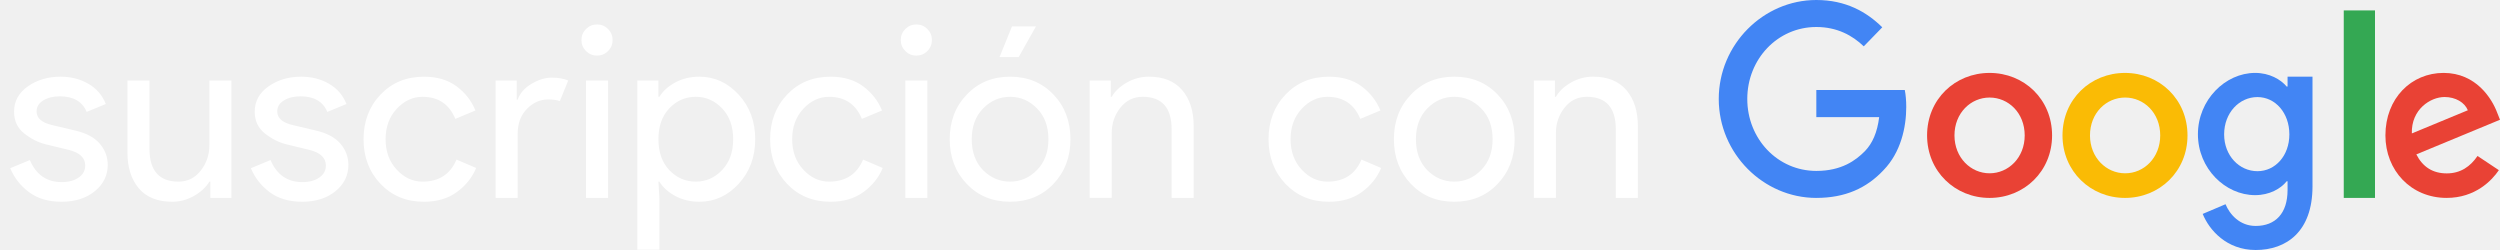
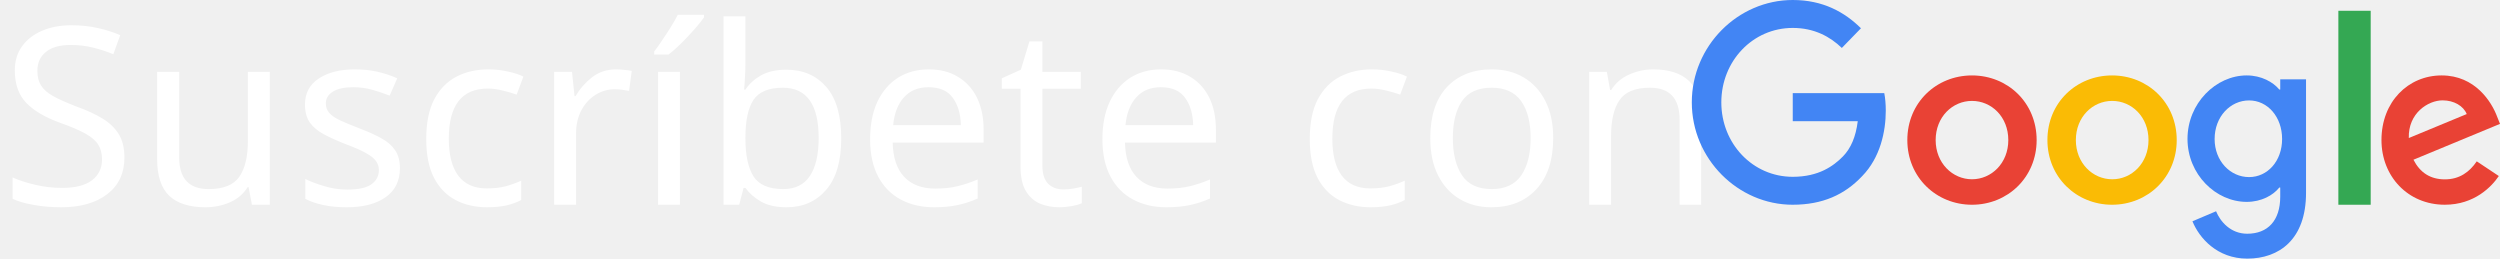
- <svg xmlns="http://www.w3.org/2000/svg" width="240" height="24" viewBox="0 0 240 24">
+ <svg xmlns="http://www.w3.org/2000/svg" width="232" height="24" viewBox="0 0 232 24">
  <g fill="none">
-     <path d="M5.903 19.368c-1.257 0-2.296-.307-3.117-.92-.82-.613-1.422-1.38-1.805-2.3l1.886-.782c.598 1.411 1.618 2.116 3.059 2.116.659 0 1.2-.146 1.622-.437.422-.291.633-.675.633-1.15 0-.736-.514-1.234-1.541-1.495l-2.277-.552c-.721-.184-1.403-.533-2.047-1.046-.644-.514-.966-1.207-.966-2.082 0-.997.441-1.805 1.323-2.427.882-.621 1.928-.931 3.139-.931.997 0 1.886.226 2.668.678.782.452 1.342 1.1 1.679 1.944l-1.84.759c-.414-.997-1.273-1.495-2.576-1.495-.629 0-1.158.13-1.587.391-.429.261-.644.613-.644 1.058 0 .644.498 1.081 1.495 1.311l2.231.529c1.058.245 1.84.667 2.346 1.265.506.598.759 1.273.759 2.024 0 1.012-.414 1.855-1.242 2.53-.828.675-1.894 1.012-3.197 1.012zm16.313-.368h-2.024v-1.564h-.092c-.322.537-.813.993-1.472 1.369s-1.357.563-2.093.563c-1.411 0-2.48-.429-3.209-1.288-.728-.859-1.092-2.009-1.092-3.45v-6.9h2.116v6.555c0 2.101.928 3.151 2.783 3.151.874 0 1.587-.353 2.139-1.058.552-.705.828-1.518.828-2.438v-6.21h2.116v11.27zm6.791.368c-1.257 0-2.296-.307-3.117-.92-.82-.613-1.422-1.38-1.805-2.3l1.886-.782c.598 1.411 1.618 2.116 3.059 2.116.659 0 1.2-.146 1.622-.437.422-.291.632-.675.632-1.15 0-.736-.514-1.234-1.541-1.495l-2.277-.552c-.721-.184-1.403-.533-2.047-1.046-.644-.514-.966-1.207-.966-2.082 0-.997.441-1.805 1.323-2.427.882-.621 1.928-.931 3.139-.931.997 0 1.886.226 2.668.678.782.452 1.342 1.1 1.679 1.944l-1.84.759c-.414-.997-1.273-1.495-2.576-1.495-.629 0-1.158.13-1.587.391-.429.261-.644.613-.644 1.058 0 .644.498 1.081 1.495 1.311l2.231.529c1.058.245 1.84.667 2.346 1.265.506.598.759 1.273.759 2.024 0 1.012-.414 1.855-1.242 2.53-.828.675-1.894 1.012-3.197 1.012zm11.69 0c-1.687 0-3.074-.571-4.163-1.713-1.089-1.142-1.633-2.572-1.633-4.289 0-1.717.544-3.147 1.633-4.29 1.089-1.142 2.476-1.713 4.163-1.713 1.257 0 2.3.307 3.128.92.828.613 1.434 1.388 1.817 2.323l-1.932.805c-.583-1.411-1.633-2.116-3.151-2.116-.935 0-1.759.383-2.473 1.15-.713.767-1.069 1.74-1.069 2.921 0 1.181.356 2.154 1.069 2.921.713.767 1.537 1.15 2.473 1.15 1.579 0 2.668-.705 3.266-2.116l1.886.805c-.383.92-1 1.69-1.851 2.311s-1.905.931-3.163.931zm8.999-.368h-2.116v-11.27h2.024v1.84h.092c.215-.613.655-1.119 1.322-1.518s1.315-.598 1.944-.598 1.158.092 1.587.276l-.805 1.978c-.276-.107-.652-.161-1.127-.161-.767 0-1.445.303-2.036.909-.59.606-.885 1.399-.885 2.38v6.164zm8.677-14.099c-.291.291-.644.437-1.058.437-.414 0-.767-.146-1.058-.437-.291-.291-.437-.644-.437-1.058 0-.414.146-.767.437-1.058.291-.291.644-.437 1.058-.437.414 0 .767.146 1.058.437.291.291.437.644.437 1.058 0 .414-.146.767-.437 1.058zm0 14.099h-2.116v-11.27h2.116v11.27zm8.769.368c-.859 0-1.629-.184-2.312-.552-.682-.368-1.192-.828-1.529-1.38h-.092l.092 1.564v4.968h-2.116v-16.238h2.024v1.564h.092c.337-.552.847-1.012 1.529-1.38.682-.368 1.453-.552 2.312-.552 1.457 0 2.714.575 3.772 1.725 1.058 1.15 1.587 2.576 1.587 4.278 0 1.702-.529 3.128-1.587 4.278-1.058 1.15-2.315 1.725-3.772 1.725zm-.345-1.932c.981 0 1.825-.372 2.53-1.116.705-.744 1.058-1.729 1.058-2.955 0-1.227-.353-2.212-1.058-2.956-.705-.744-1.549-1.115-2.53-1.115-.997 0-1.844.368-2.542 1.104-.698.736-1.046 1.725-1.046 2.967s.349 2.231 1.046 2.967c.698.736 1.545 1.104 2.542 1.104zm12.932 1.932c-1.687 0-3.074-.571-4.163-1.713-1.089-1.142-1.633-2.572-1.633-4.289 0-1.717.544-3.147 1.633-4.29 1.089-1.142 2.476-1.713 4.163-1.713 1.257 0 2.3.307 3.128.92.828.613 1.434 1.388 1.817 2.323l-1.932.805c-.583-1.411-1.633-2.116-3.151-2.116-.935 0-1.759.383-2.472 1.15-.713.767-1.07 1.74-1.07 2.921 0 1.181.356 2.154 1.07 2.921.713.767 1.537 1.15 2.472 1.15 1.579 0 2.668-.705 3.266-2.116l1.886.805c-.383.92-1 1.69-1.852 2.311-.851.621-1.905.931-3.162.931zm9.298-14.467c-.291.291-.644.437-1.058.437-.414 0-.767-.146-1.058-.437-.291-.291-.437-.644-.437-1.058 0-.414.146-.767.437-1.058.291-.291.644-.437 1.058-.437.414 0 .767.146 1.058.437.291.291.437.644.437 1.058 0 .414-.146.767-.437 1.058zm0 14.099h-2.116v-11.27h2.116v11.27zm3.778-9.913c1.089-1.15 2.476-1.725 4.163-1.725 1.687 0 3.074.571 4.163 1.713 1.089 1.142 1.633 2.572 1.633 4.29 0 1.717-.544 3.147-1.633 4.289s-2.476 1.713-4.163 1.713c-1.687 0-3.074-.571-4.163-1.713-1.089-1.142-1.633-2.572-1.633-4.289 0-1.717.544-3.143 1.633-4.278zm1.564 7.245c.736.736 1.602 1.104 2.599 1.104.997 0 1.859-.372 2.587-1.116.728-.744 1.093-1.729 1.093-2.955 0-1.227-.364-2.212-1.093-2.956-.728-.744-1.591-1.115-2.587-1.115-.997 0-1.859.372-2.588 1.115-.728.744-1.093 1.729-1.093 2.956 0 1.227.36 2.216 1.081 2.967zm3.427-10.856h-1.84l1.196-2.944h2.3l-1.656 2.944zm8.838 2.254v1.564h.092c.307-.537.79-.993 1.449-1.369s1.365-.564 2.116-.564c1.395 0 2.461.429 3.197 1.288.736.859 1.104 2.009 1.104 3.45v6.9h-2.116v-6.578c0-2.085-.928-3.128-2.783-3.128-.874 0-1.587.349-2.139 1.046-.552.698-.828 1.506-.828 2.426v6.233h-2.116v-11.27h2.024zm20.941 11.638c-1.687 0-3.074-.571-4.163-1.713-1.089-1.142-1.633-2.572-1.633-4.289 0-1.717.544-3.147 1.633-4.29 1.089-1.142 2.476-1.713 4.163-1.713 1.257 0 2.3.307 3.128.92.828.613 1.434 1.388 1.817 2.323l-1.932.805c-.583-1.411-1.633-2.116-3.151-2.116-.935 0-1.759.383-2.473 1.15-.713.767-1.069 1.74-1.069 2.921 0 1.181.356 2.154 1.069 2.921.713.767 1.537 1.15 2.473 1.15 1.579 0 2.668-.705 3.266-2.116l1.886.805c-.383.92-1 1.69-1.851 2.311s-1.905.931-3.163.931zm7.872-10.281c1.089-1.15 2.476-1.725 4.163-1.725 1.687 0 3.074.571 4.163 1.713 1.089 1.142 1.633 2.572 1.633 4.29 0 1.717-.544 3.147-1.633 4.289s-2.476 1.713-4.163 1.713c-1.687 0-3.074-.571-4.163-1.713-1.089-1.142-1.633-2.572-1.633-4.289 0-1.717.544-3.143 1.633-4.278zm1.564 7.245c.736.736 1.602 1.104 2.599 1.104.997 0 1.859-.372 2.587-1.116.728-.744 1.093-1.729 1.093-2.955 0-1.227-.364-2.212-1.093-2.956-.728-.744-1.591-1.115-2.587-1.115-.997 0-1.859.372-2.588 1.115-.728.744-1.093 1.729-1.093 2.956 0 1.227.36 2.216 1.081 2.967zm12.265-8.602v1.564h.092c.307-.537.79-.993 1.449-1.369s1.365-.564 2.116-.564c1.395 0 2.461.429 3.197 1.288.736.859 1.104 2.009 1.104 3.45v6.9h-2.116v-6.578c0-2.085-.928-3.128-2.783-3.128-.874 0-1.587.349-2.139 1.046-.552.698-.828 1.506-.828 2.426v6.233h-2.116v-11.27h2.024z" fill="#fff" />
-     <path d="M174.367 19c-5.09 0-9.367-4.265-9.367-9.5s4.277-9.5 9.367-9.5c2.818 0 4.822 1.133 6.331 2.622l-1.776 1.827c-1.082-1.041-2.55-1.857-4.555-1.857-3.721 0-6.628 3.082-6.628 6.908 0 3.827 2.907 6.908 6.628 6.908 2.411 0 3.781-1 4.664-1.898.724-.745 1.191-1.806 1.369-3.265h-6.033v-2.602h8.494c.089.459.139 1.02.139 1.622 0 1.949-.516 4.357-2.183 6.071-1.627 1.735-3.691 2.663-6.45 2.663z" id="Shape" fill="#4285F4" />
-     <path d="M197 13c0 3.456-2.69 6-6 6s-6-2.544-6-6c0-3.476 2.69-6 6-6s6 2.524 6 6zm-2.629 0c0-2.164-1.563-3.636-3.371-3.636-1.807 0-3.371 1.482-3.371 3.636 0 2.134 1.563 3.636 3.371 3.636 1.807 0 3.371-1.492 3.371-3.636z" id="Shape" fill="#E94235" />
-     <path d="M210 13c0 3.456-2.69 6-6 6-3.299 0-6-2.544-6-6 0-3.476 2.69-6 6-6s6 2.524 6 6zm-2.619 0c0-2.164-1.563-3.636-3.371-3.636-1.807 0-3.371 1.482-3.371 3.636 0 2.134 1.563 3.636 3.371 3.636 1.807.01 3.371-1.492 3.371-3.636z" id="Shape" fill="#FABB05" />
-     <path d="M222 7.362v10.531c0 4.336-2.499 6.107-5.457 6.107-2.786 0-4.452-1.908-5.084-3.465l2.192-.93c.393.959 1.35 2.085 2.891 2.085 1.896 0 3.064-1.204 3.064-3.445v-.842h-.086c-.565.714-1.656 1.331-3.025 1.331-2.872 0-5.495-2.554-5.495-5.843 0-3.308 2.633-5.892 5.495-5.892 1.369 0 2.46.626 3.025 1.311h.086v-.949h2.393zm-2.221 5.539c0-2.065-1.35-3.582-3.064-3.582-1.742 0-3.198 1.507-3.198 3.582 0 2.045 1.455 3.533 3.198 3.533 1.714 0 3.064-1.488 3.064-3.533z" id="Shape" fill="#4285F4" />
-     <path fill="#34A853" d="M228 1v18h-3v-18z" />
-     <path d="M237.844 14.973l2.046 1.362c-.662.982-2.256 2.664-5.014 2.664-3.419 0-5.876-2.634-5.876-6 0-3.566 2.487-6 5.585-6 3.119 0 4.643 2.474 5.144 3.816l.271.681-8.032 3.326c.612 1.202 1.574 1.823 2.918 1.823s2.276-.671 2.958-1.673zm-6.307-2.164l5.375-2.224c-.301-.751-1.183-1.272-2.236-1.272-1.344 0-3.209 1.182-3.139 3.496z" fill="#E94235" />
+     <text font-family="ProductSans-Regular, Product Sans" font-size="23" letter-spacing=".144" fill="#fff">
+       <tspan x="0" y="19">Suscríbete con</tspan>
+     </text>
+     <g fill-rule="nonzero">
+       <path d="M166.367 19c-5.09 0-9.367-4.265-9.367-9.5s4.277-9.5 9.367-9.5c2.818 0 4.822 1.133 6.331 2.622l-1.776 1.827c-1.082-1.041-2.55-1.857-4.555-1.857-3.721 0-6.628 3.082-6.628 6.908 0 3.827 2.907 6.908 6.628 6.908 2.411 0 3.781-1 4.664-1.898.724-.745 1.191-1.806 1.369-3.265h-6.033v-2.602h8.494c.089.459.139 1.02.139 1.622 0 1.949-.516 4.357-2.183 6.071-1.627 1.735-3.691 2.663-6.45 2.663z" id="Shape" fill="#4285F4" />
+       <path d="M189 13c0 3.456-2.69 6-6 6s-6-2.544-6-6c0-3.476 2.69-6 6-6s6 2.524 6 6zm-2.629 0c0-2.164-1.563-3.636-3.371-3.636-1.807 0-3.371 1.482-3.371 3.636 0 2.134 1.563 3.636 3.371 3.636 1.807 0 3.371-1.492 3.371-3.636z" id="Shape" fill="#E94235" />
+       <path d="M202 13c0 3.456-2.69 6-6 6-3.299 0-6-2.544-6-6 0-3.476 2.69-6 6-6s6 2.524 6 6zm-2.619 0c0-2.164-1.563-3.636-3.371-3.636-1.807 0-3.371 1.482-3.371 3.636 0 2.134 1.563 3.636 3.371 3.636 1.807.01 3.371-1.492 3.371-3.636z" id="Shape" fill="#FABB05" />
+       <path d="M214 7.362v10.531c0 4.336-2.499 6.107-5.457 6.107-2.786 0-4.452-1.908-5.084-3.465l2.192-.93c.393.959 1.35 2.085 2.891 2.085 1.896 0 3.064-1.204 3.064-3.445v-.842h-.086c-.565.714-1.656 1.331-3.025 1.331-2.872 0-5.495-2.554-5.495-5.843 0-3.308 2.633-5.892 5.495-5.892 1.369 0 2.46.626 3.025 1.311h.086v-.949h2.393zm-2.221 5.539c0-2.065-1.35-3.582-3.064-3.582-1.742 0-3.198 1.507-3.198 3.582 0 2.045 1.455 3.533 3.198 3.533 1.714 0 3.064-1.488 3.064-3.533z" id="Shape" fill="#4285F4" />
+       <path id="Shape" fill="#34A853" d="M220 1v18h-3v-18z" />
+       <path d="M229.844 14.973l2.046 1.362c-.662.982-2.256 2.664-5.014 2.664-3.419 0-5.876-2.634-5.876-6 0-3.566 2.487-6 5.585-6 3.119 0 4.643 2.474 5.144 3.816l.271.681-8.032 3.326c.612 1.202 1.574 1.823 2.918 1.823s2.276-.671 2.958-1.673zm-6.307-2.164l5.375-2.224c-.301-.751-1.183-1.272-2.236-1.272-1.344 0-3.209 1.182-3.139 3.496z" fill="#E94235" />
+     </g>
  </g>
</svg>
